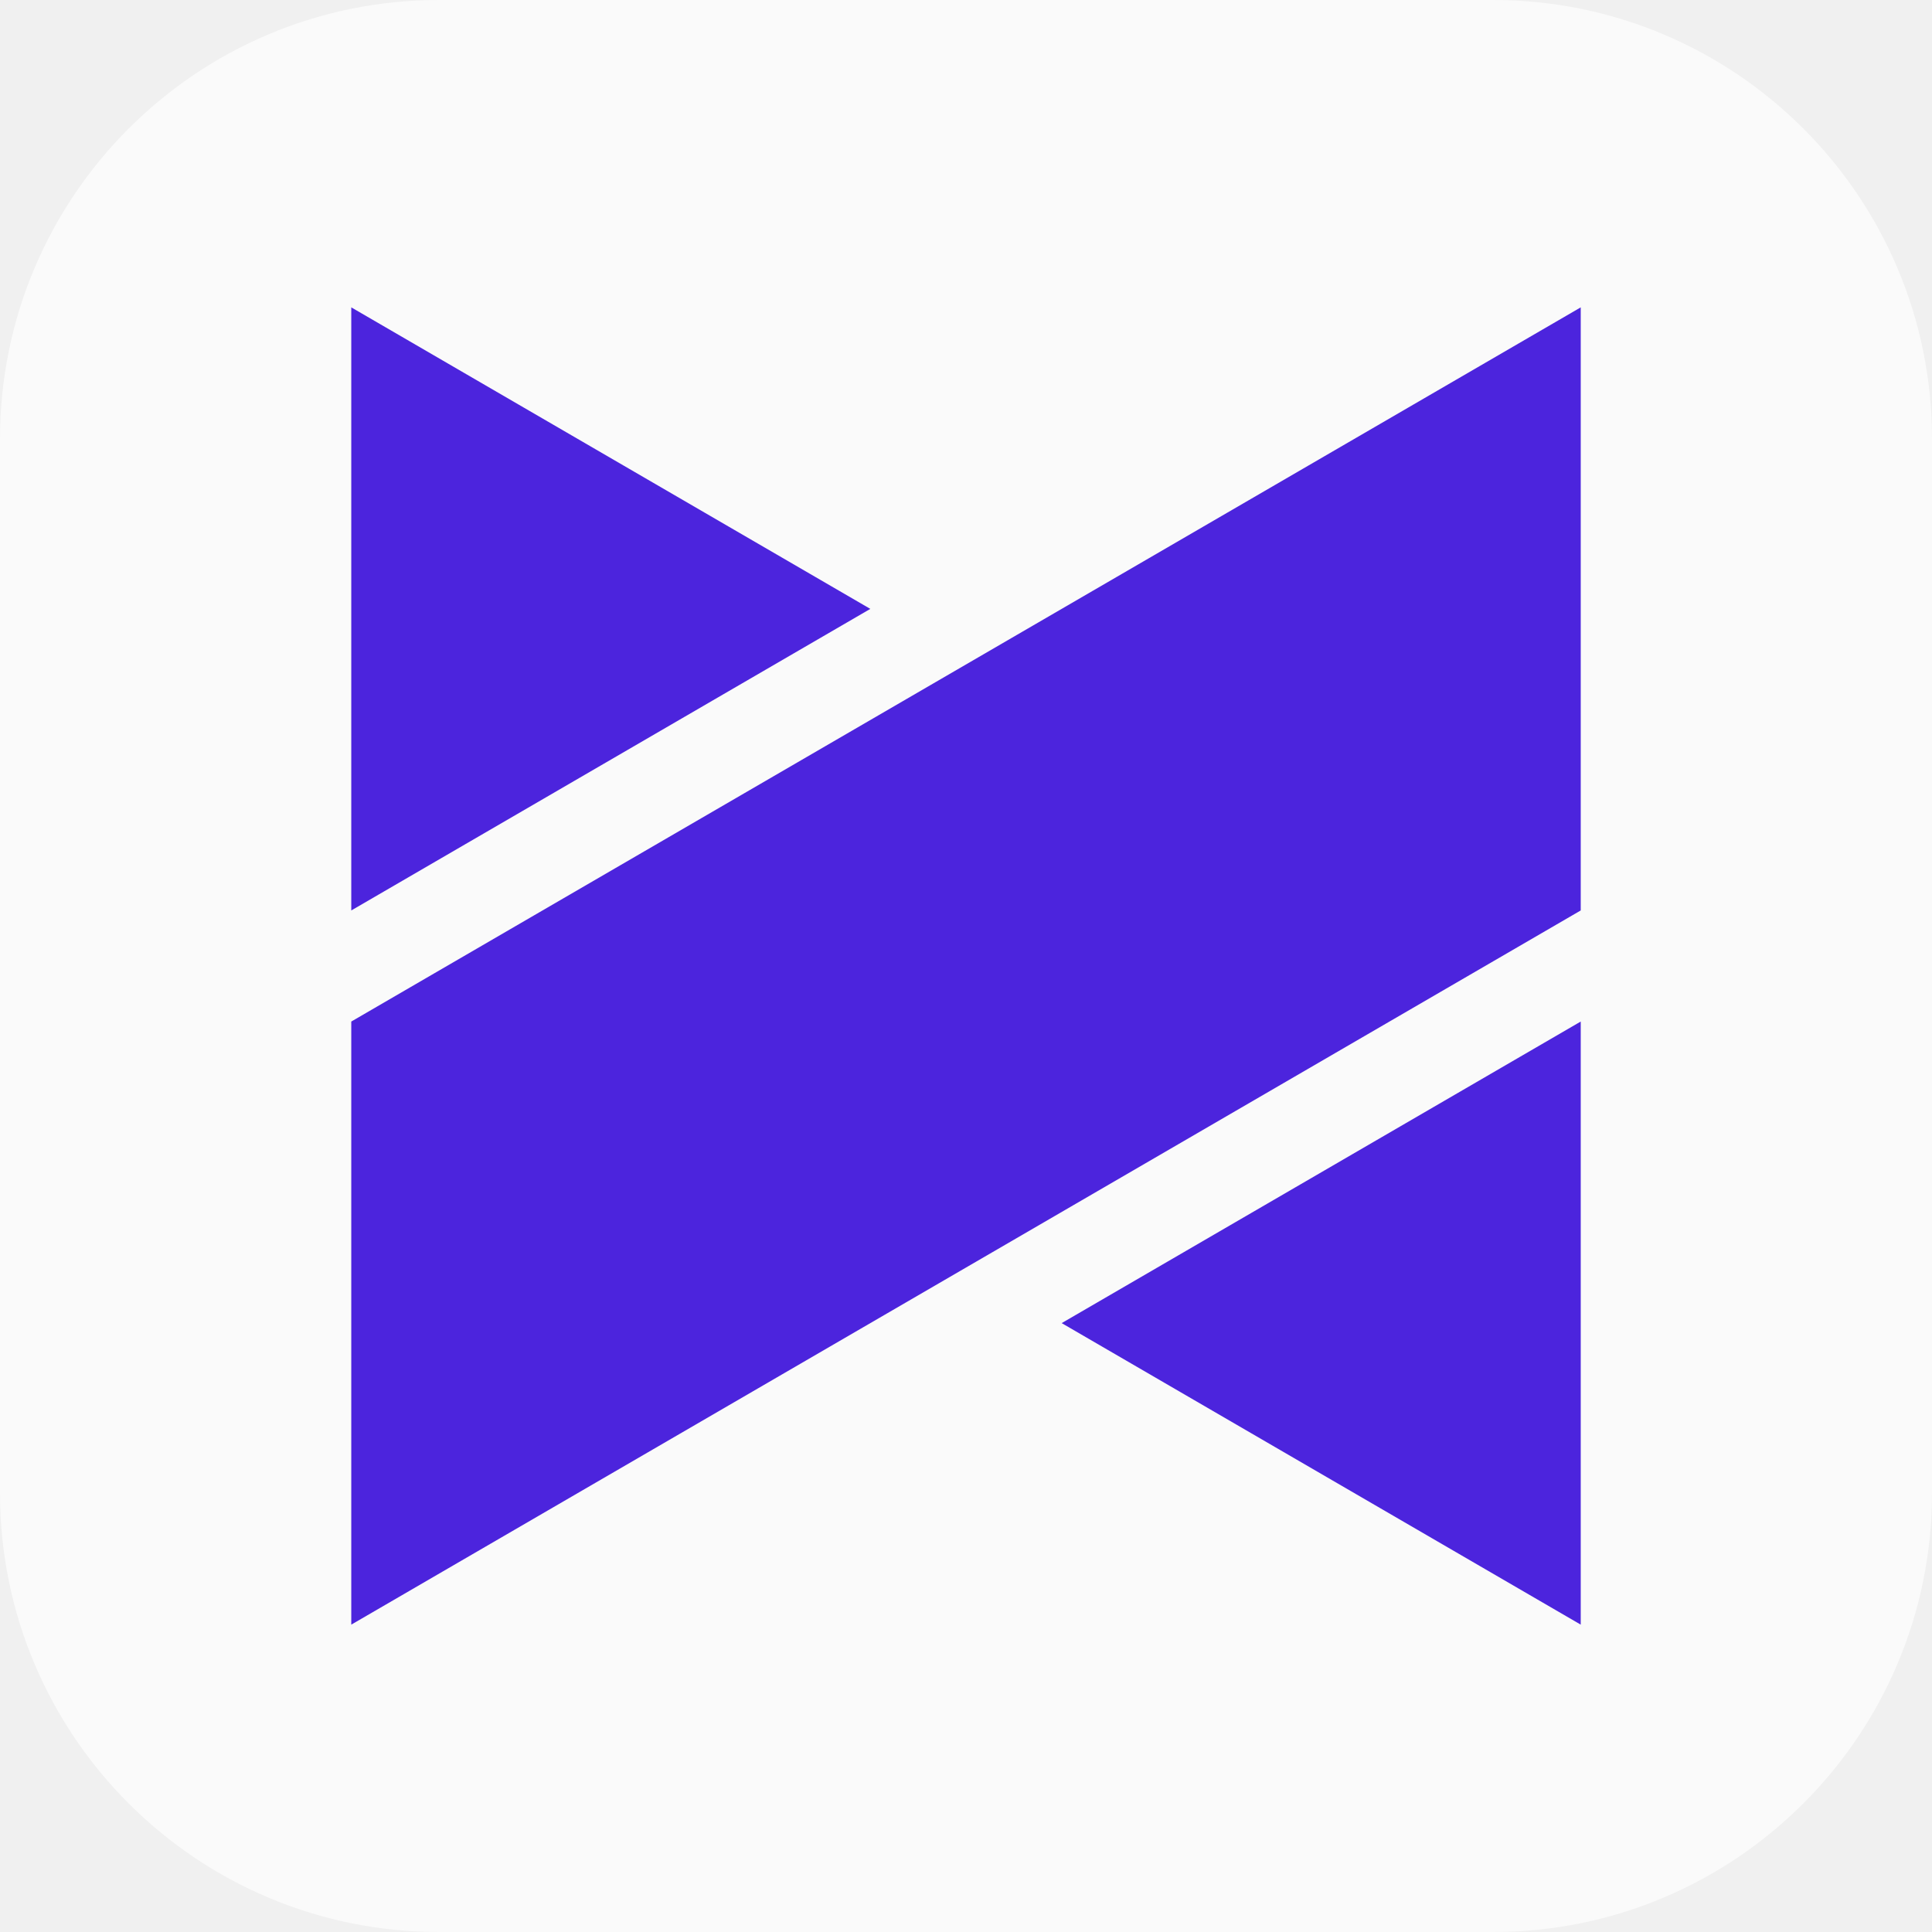
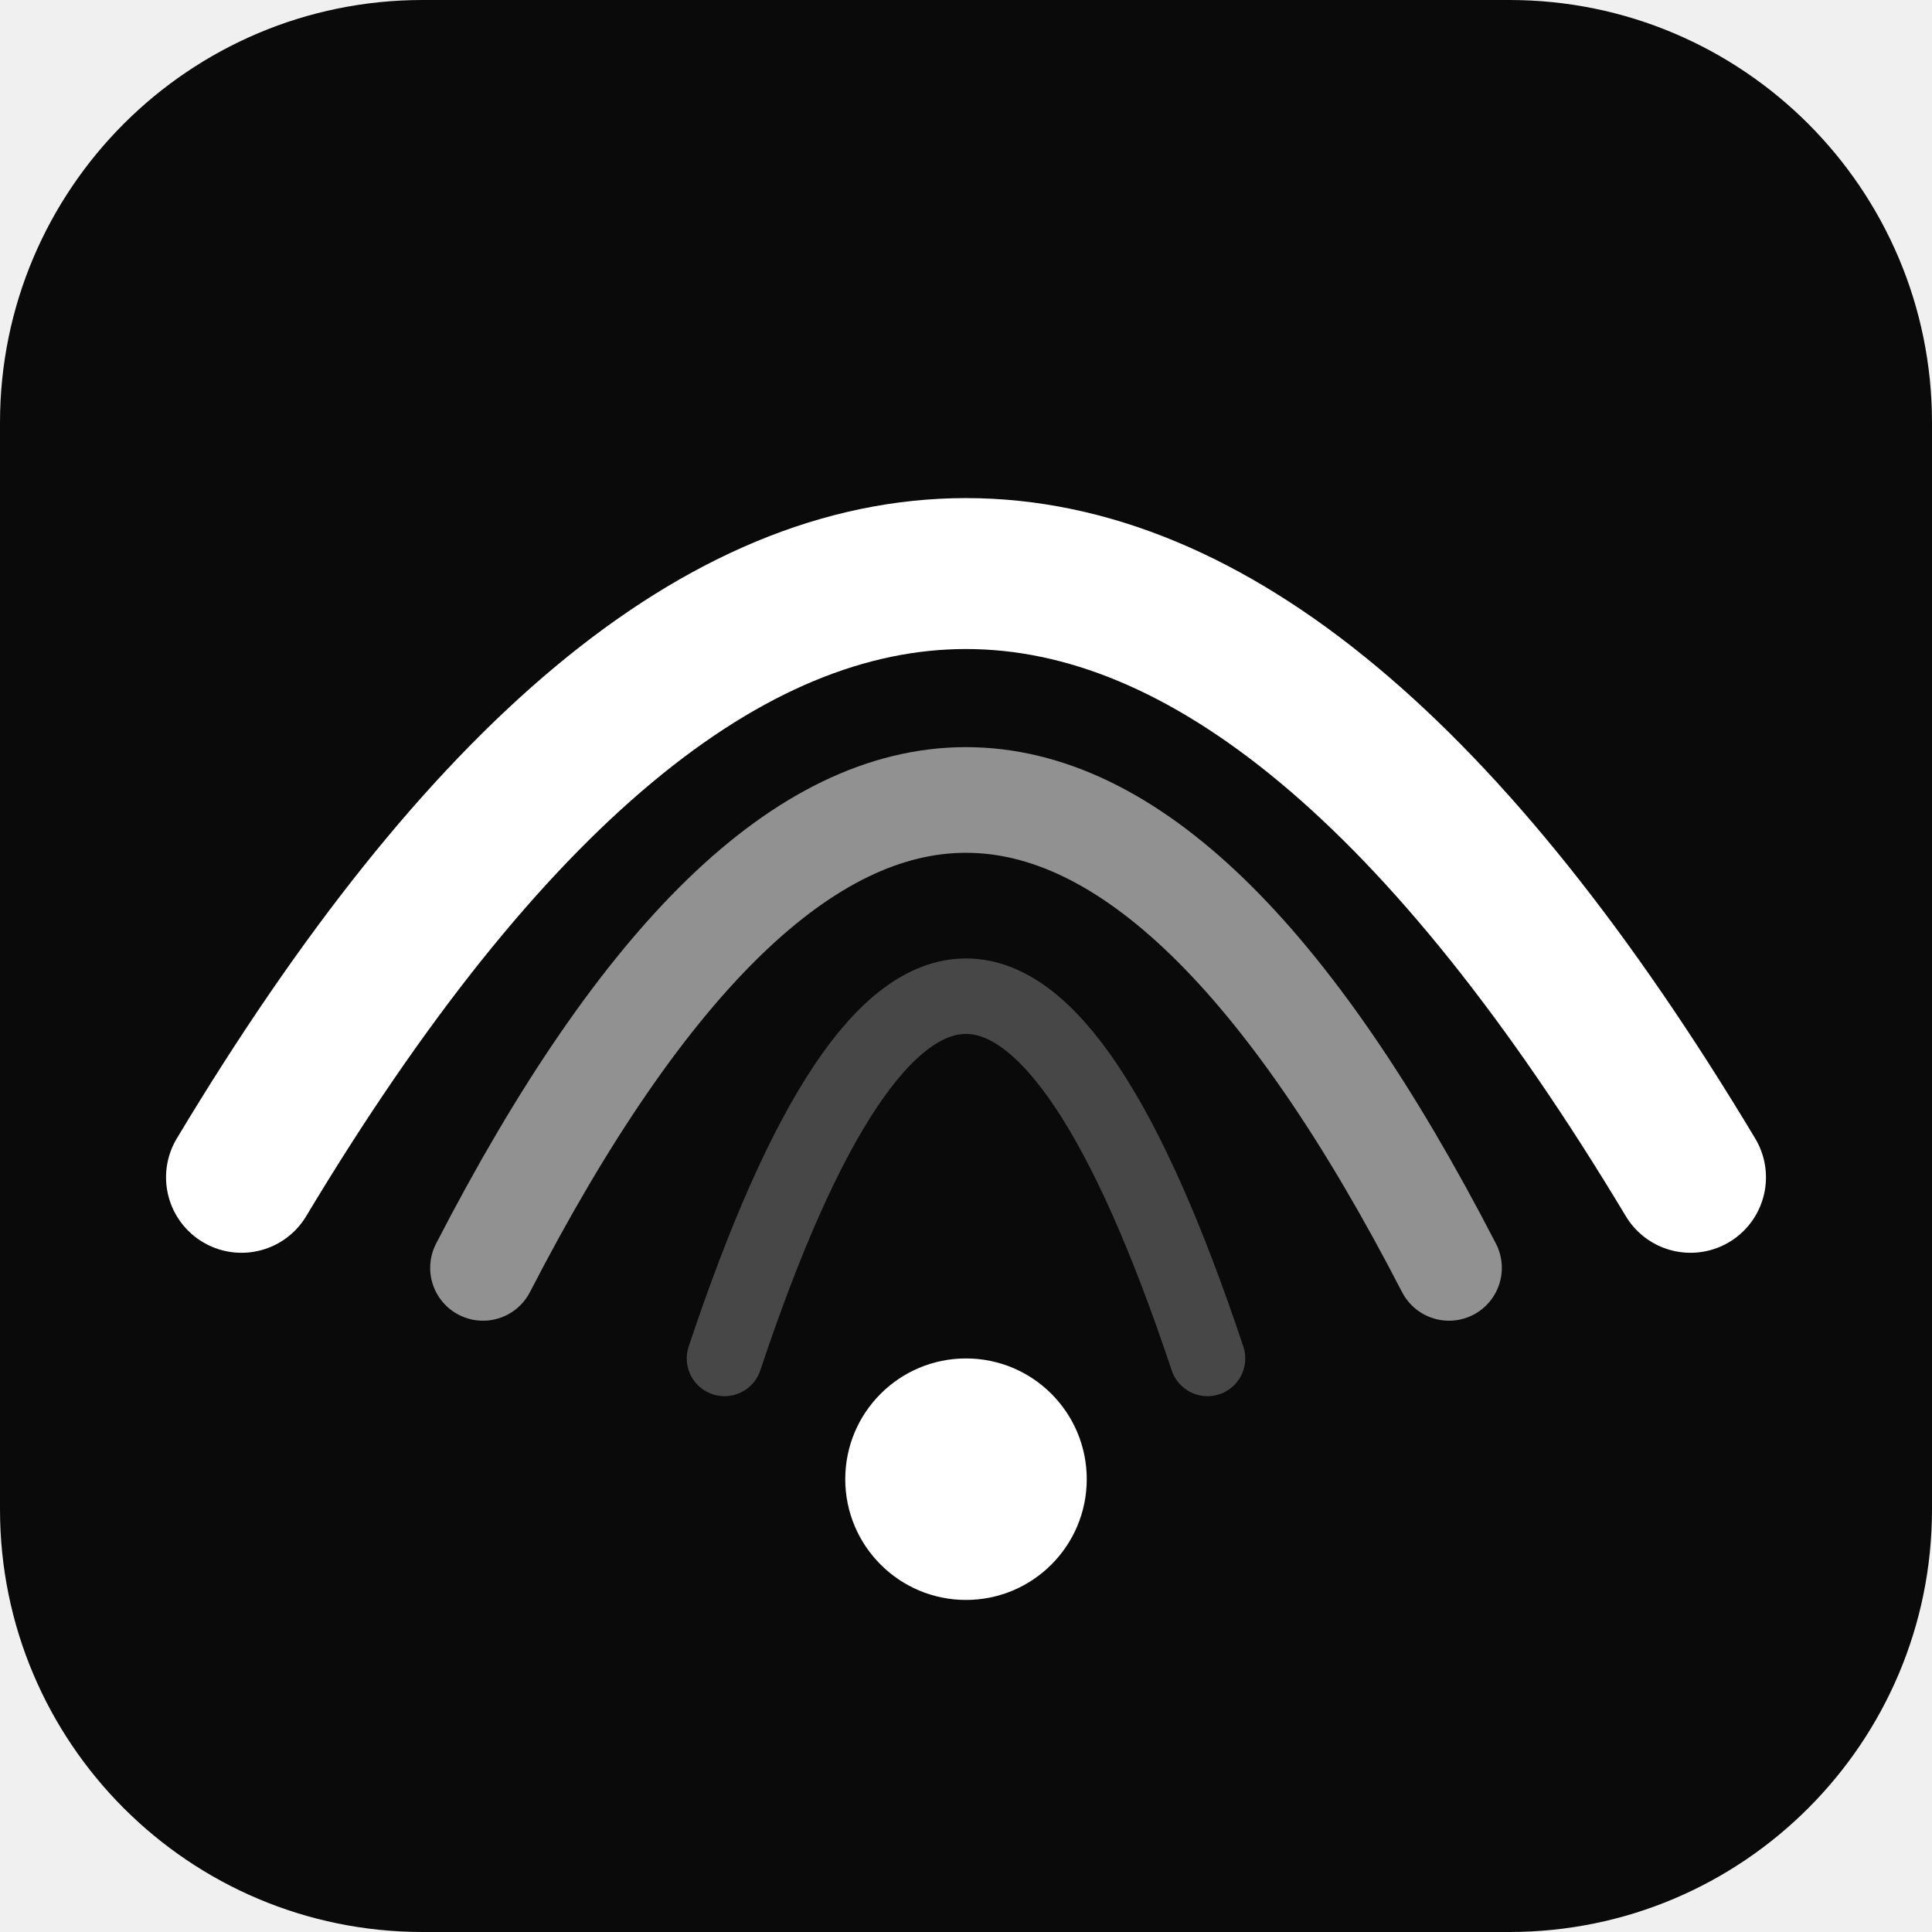
- <svg xmlns="http://www.w3.org/2000/svg" width="44" height="44" viewBox="0 0 44 44" fill="none">
-   <rect width="44" height="44" rx="10" fill="#FAFAFA" />
-   <g clipPath="url(#clip0_11_175)">
-     <path d="M8 7V20.735L19.821 13.867L8 7Z" fill="#4C24DD" />
-     <path d="M36 37V23.265L24.179 30.133L36 37Z" fill="#4C24DD" />
-     <path d="M8 23.265V37L36 20.735V7L8 23.265Z" fill="#4C24DD" />
+ <svg xmlns="http://www.w3.org/2000/svg" width="64" height="64" viewBox="0 0 64 64">
+   <rect width="64" height="64" rx="14" fill="#0A0A0A" />
+   <g transform="translate(2 -7)">
+     <path d="M 6 46 Q 30 6 54 46" fill="none" stroke="#FFFFFF" stroke-width="5" stroke-linecap="round" />
+     <path d="M 14 49 Q 30 18 46 49" fill="none" stroke="#FFFFFF" stroke-width="3.5" stroke-linecap="round" opacity="0.55" />
+     <path d="M 22 52 Q 30 28 38 52" fill="none" stroke="#FFFFFF" stroke-width="2.5" stroke-linecap="round" opacity="0.25" />
+     <circle cx="30" cy="56" r="4" fill="#FFFFFF" />
  </g>
-   <defs>
-     <clipPath id="clip0_11_175">
-       <rect width="28" height="30" fill="white" transform="translate(8 7)" />
-     </clipPath>
-   </defs>
</svg>
